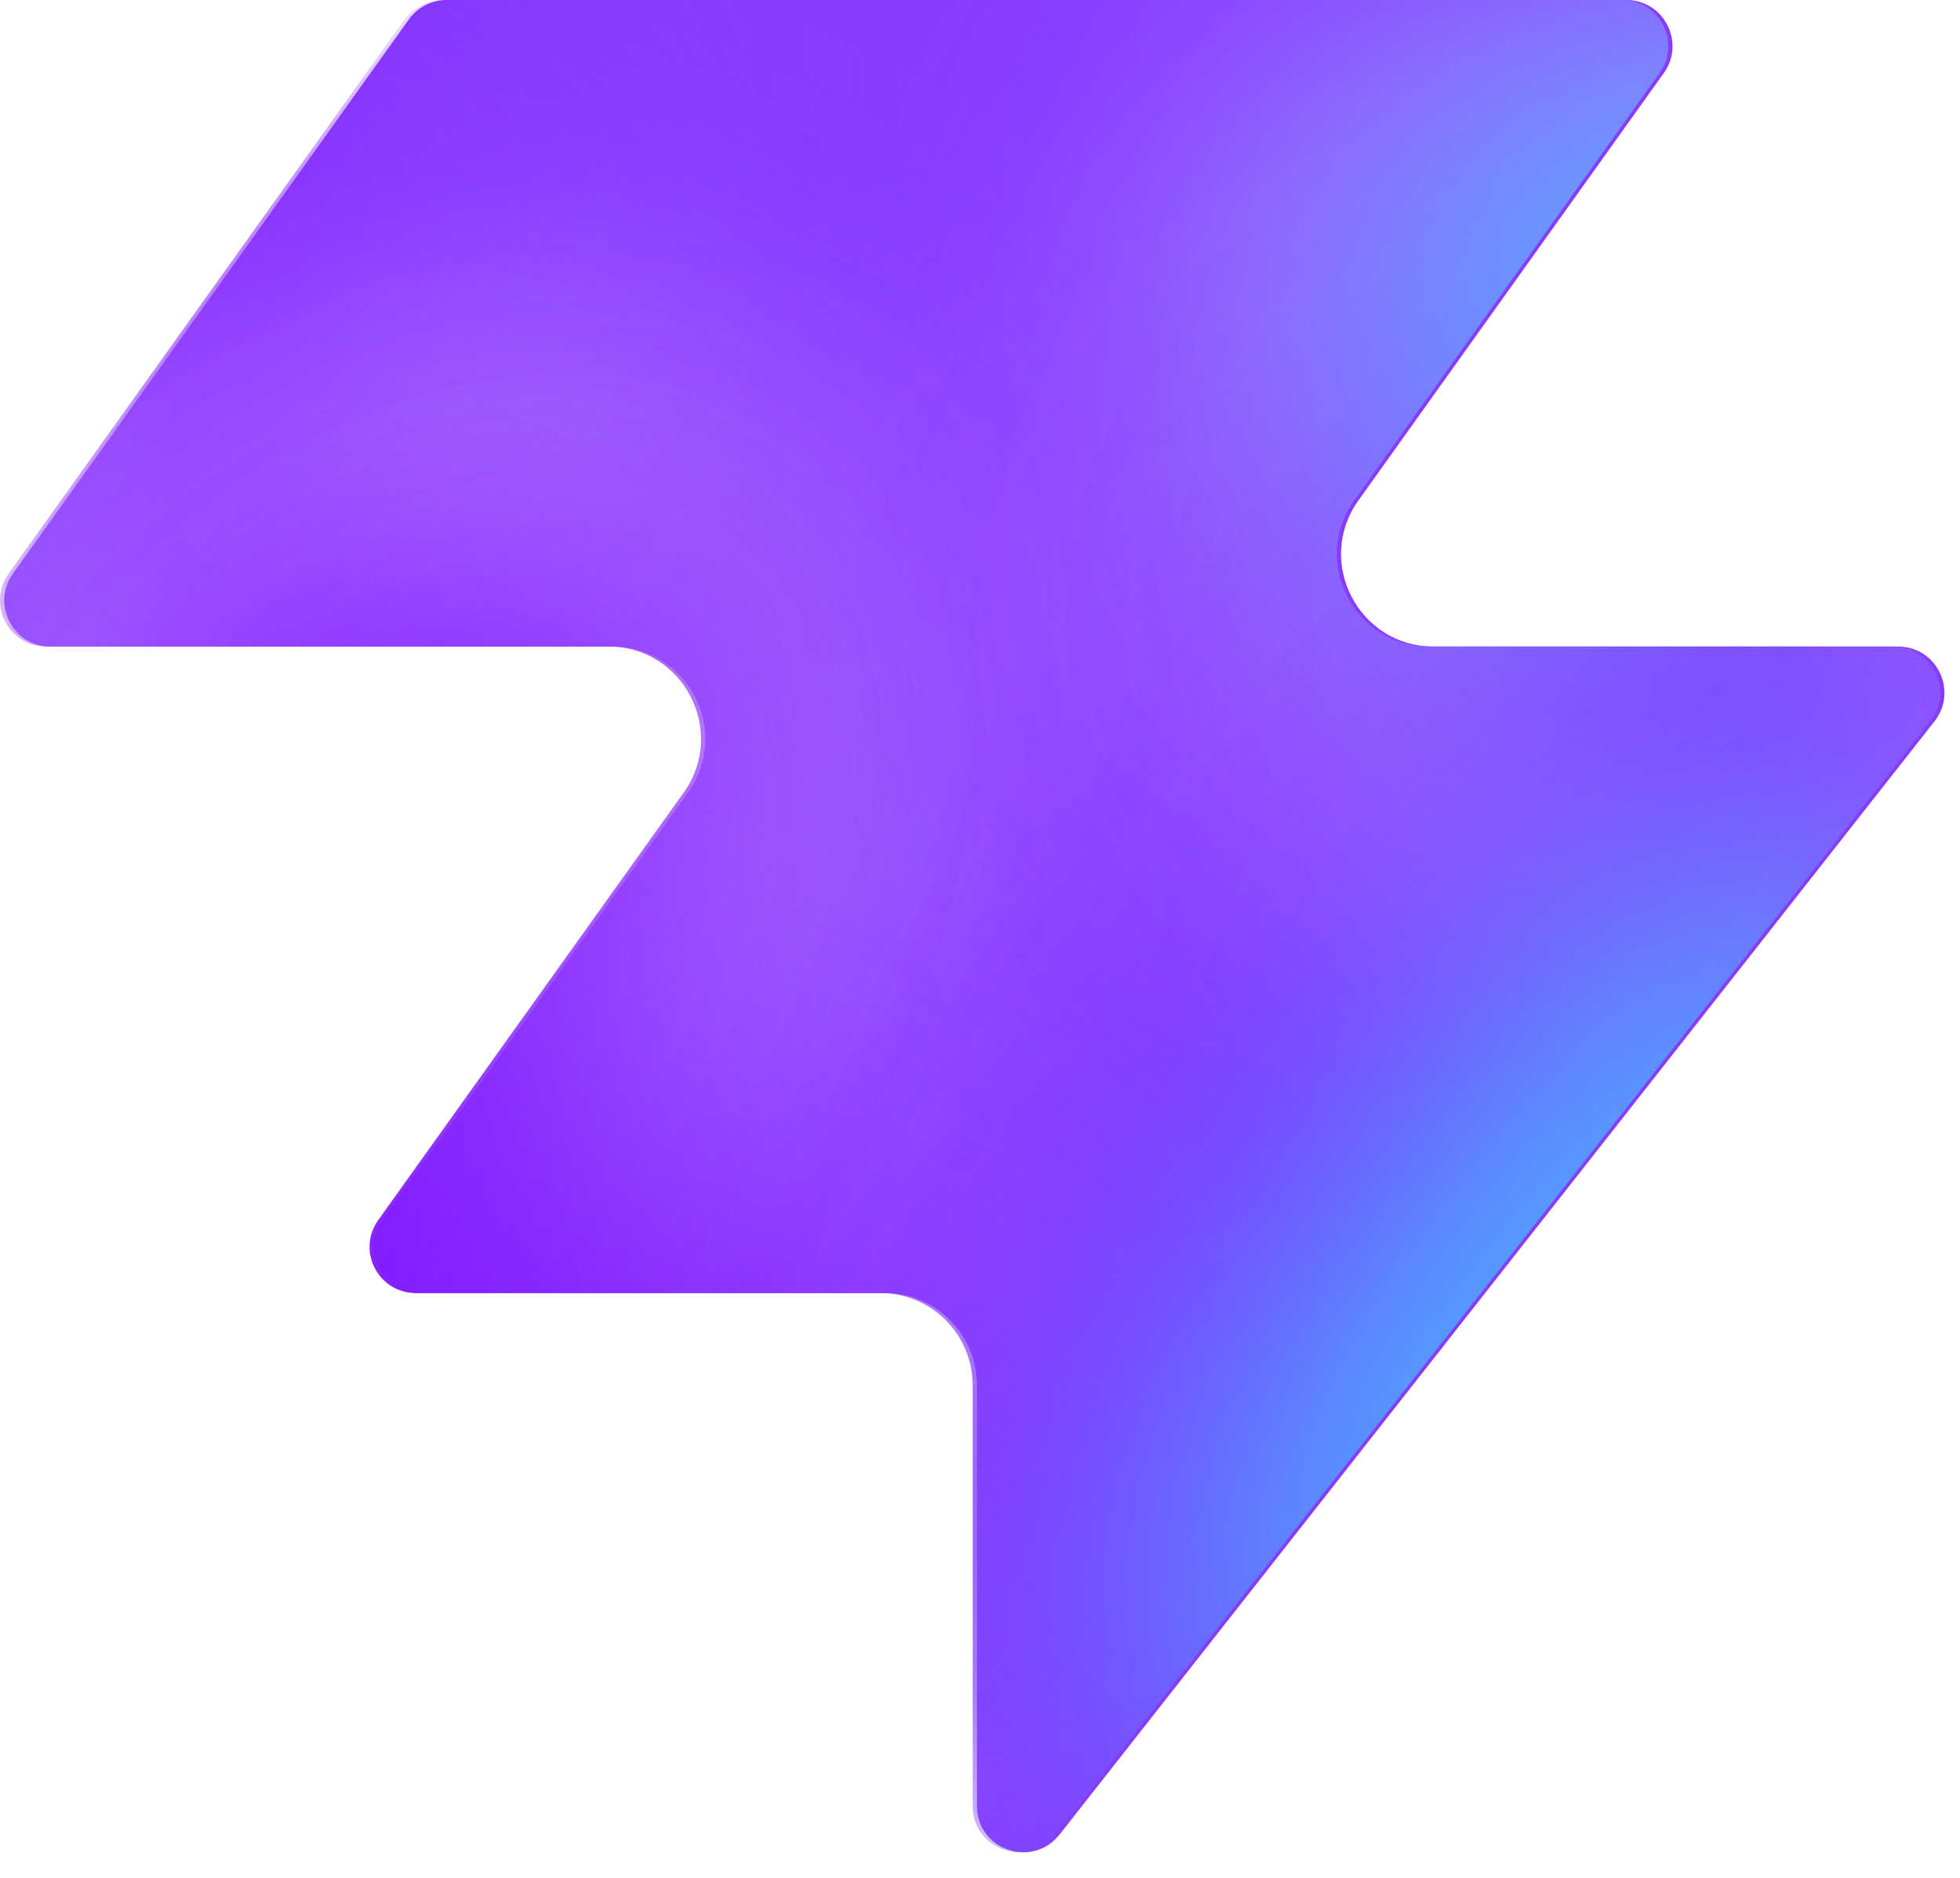
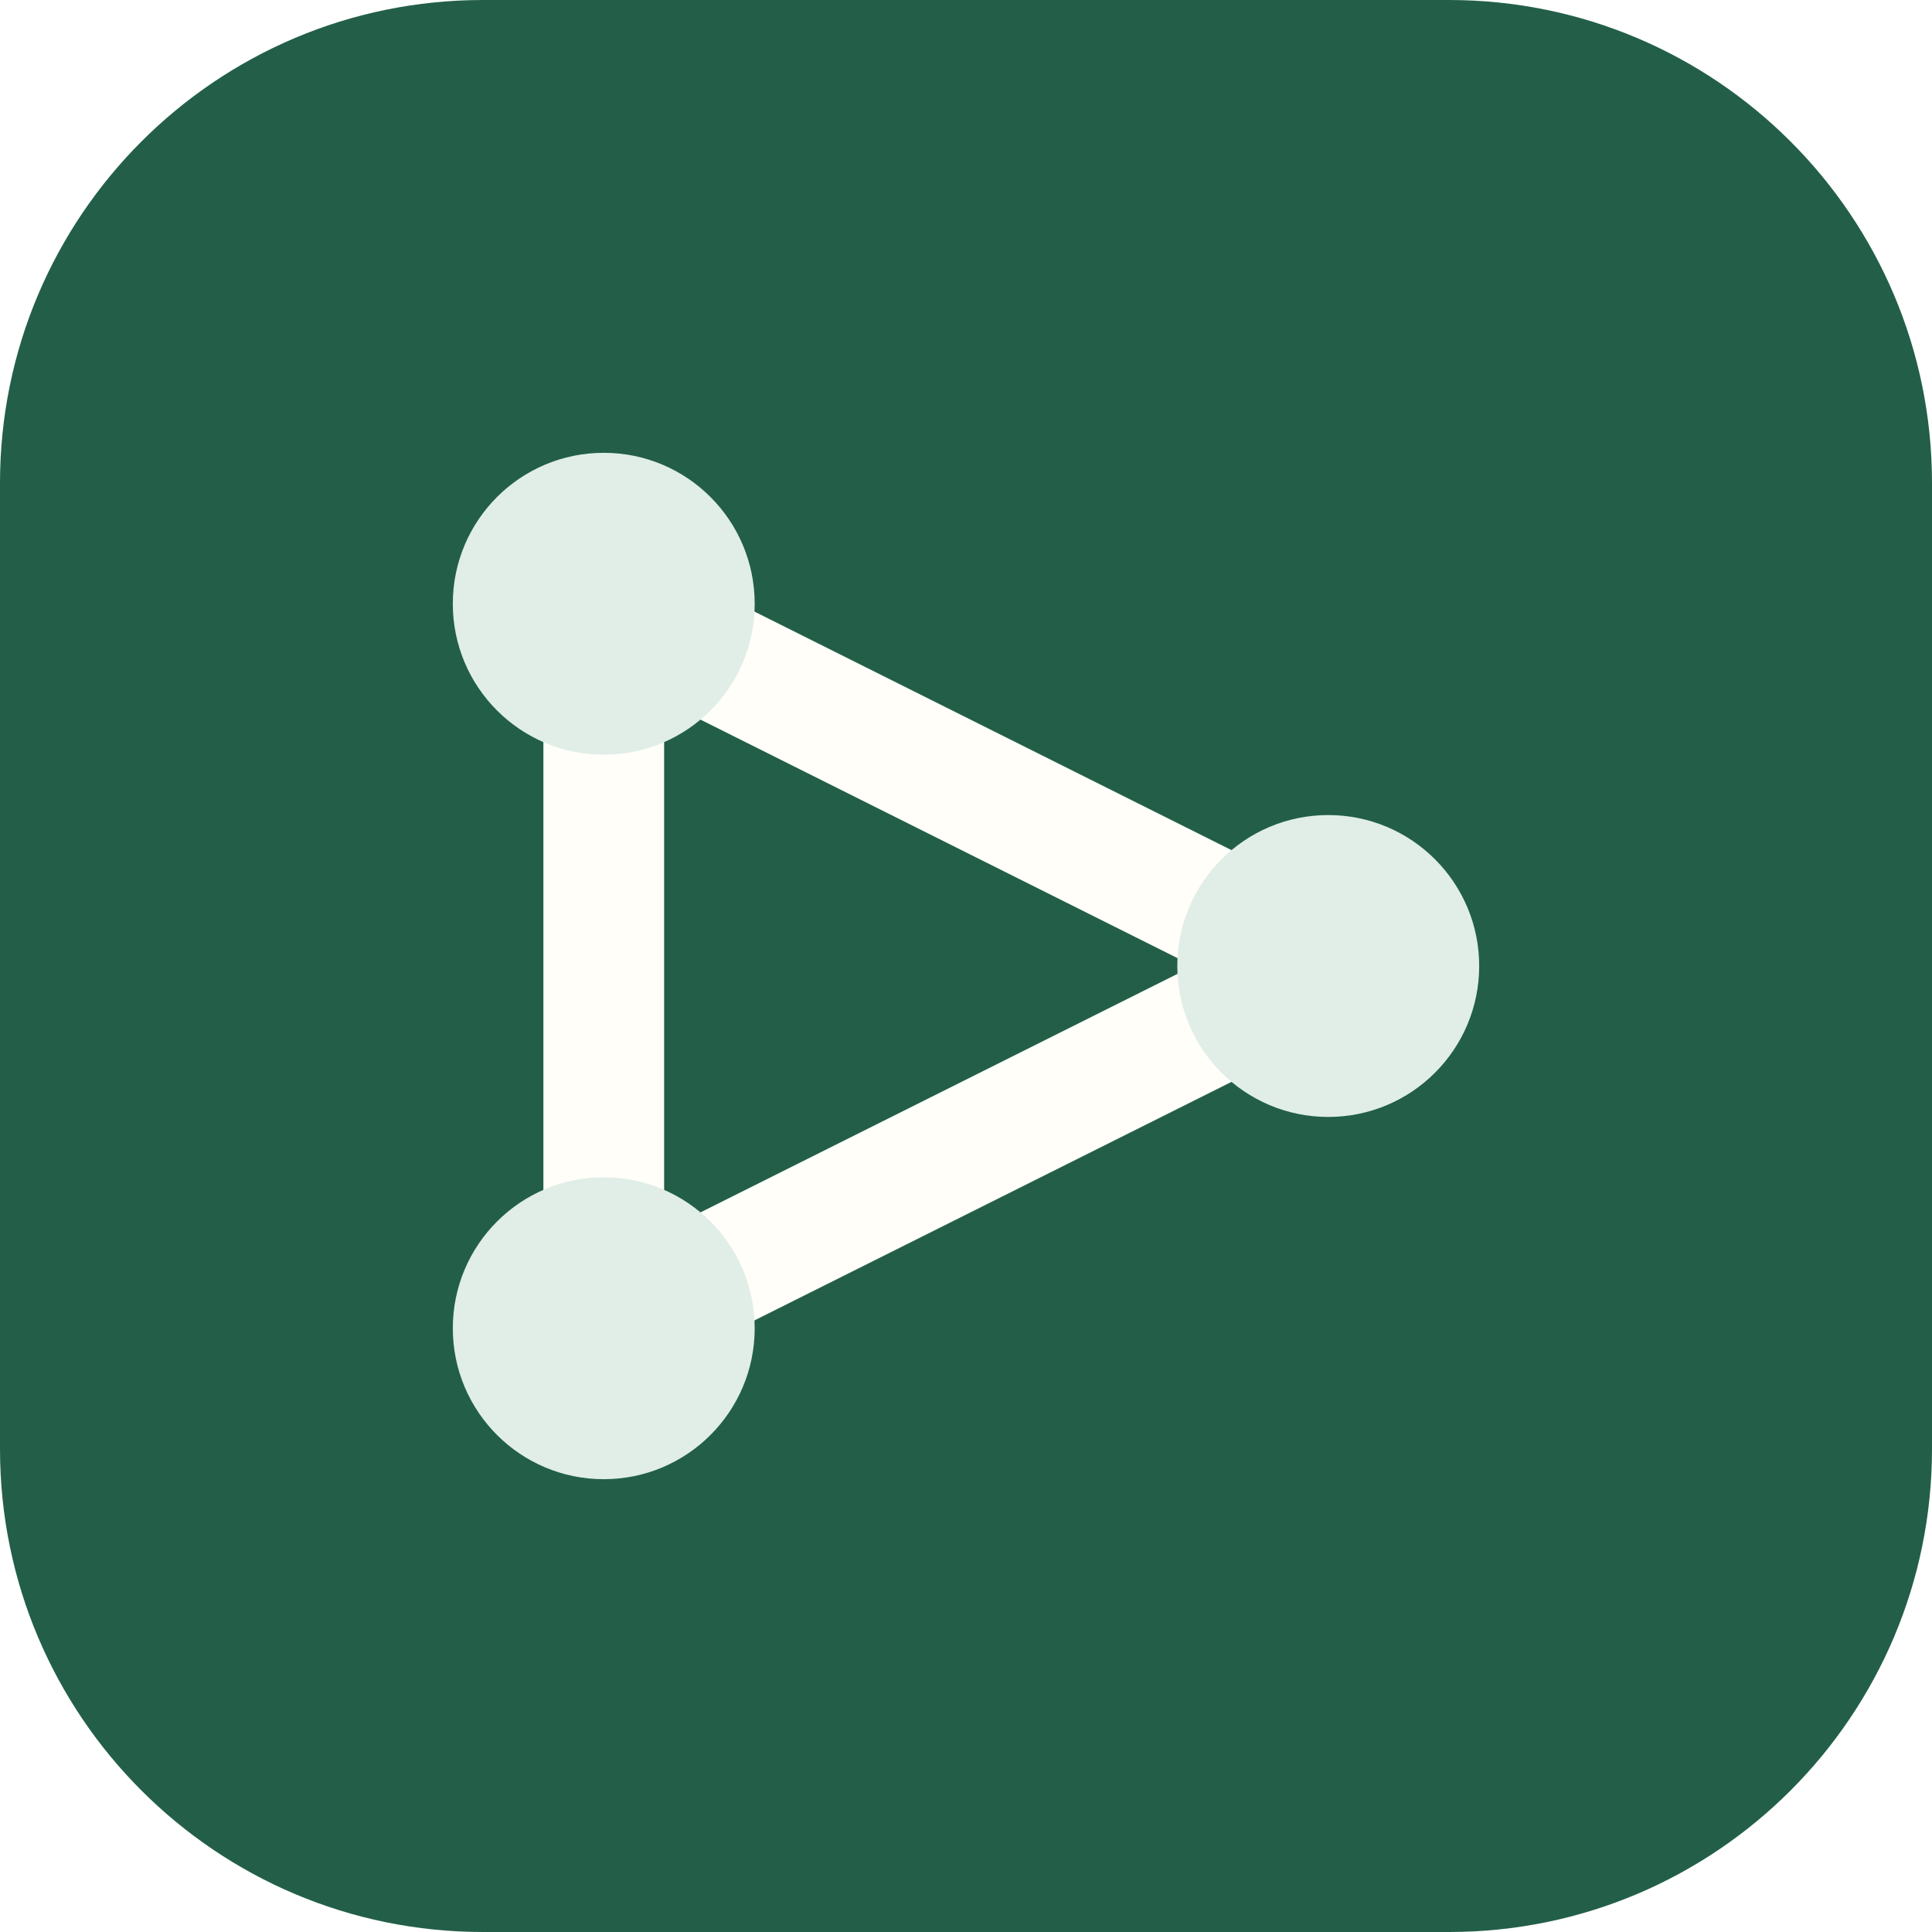
- <svg xmlns="http://www.w3.org/2000/svg" width="48" height="46" fill="none" viewBox="0 0 48 46">
-   <path fill="#863bff" d="M25.946 44.938c-.664.845-2.021.375-2.021-.698V33.937a2.26 2.26 0 0 0-2.262-2.262H10.287c-.92 0-1.456-1.04-.92-1.788l7.48-10.471c1.07-1.497 0-3.578-1.842-3.578H1.237c-.92 0-1.456-1.04-.92-1.788L10.013.474c.214-.297.556-.474.92-.474h28.894c.92 0 1.456 1.04.92 1.788l-7.48 10.471c-1.07 1.498 0 3.579 1.842 3.579h11.377c.943 0 1.473 1.088.89 1.83L25.947 44.94z" style="fill:#863bff;fill:color(display-p3 .525 .23 1);fill-opacity:1" />
-   <mask id="a" width="48" height="46" x="0" y="0" maskUnits="userSpaceOnUse" style="mask-type:alpha">
-     <path fill="#000" d="M25.842 44.938c-.664.844-2.021.375-2.021-.698V33.937a2.26 2.26 0 0 0-2.262-2.262H10.183c-.92 0-1.456-1.04-.92-1.788l7.48-10.471c1.07-1.498 0-3.579-1.842-3.579H1.133c-.92 0-1.456-1.04-.92-1.787L9.91.473c.214-.297.556-.474.92-.474h28.894c.92 0 1.456 1.04.92 1.788l-7.48 10.471c-1.07 1.498 0 3.578 1.842 3.578h11.377c.943 0 1.473 1.088.89 1.832L25.843 44.94z" style="fill:#000;fill-opacity:1" />
-   </mask>
-   <g mask="url(#a)">
-     <g filter="url(#b)">
-       <ellipse cx="5.508" cy="14.704" fill="#ede6ff" rx="5.508" ry="14.704" style="fill:#ede6ff;fill:color(display-p3 .927 .903 1);fill-opacity:1" transform="matrix(.00324 1 1 -.00324 -4.47 31.516)" />
-     </g>
-     <g filter="url(#c)">
-       <ellipse cx="10.399" cy="29.851" fill="#ede6ff" rx="10.399" ry="29.851" style="fill:#ede6ff;fill:color(display-p3 .927 .903 1);fill-opacity:1" transform="matrix(.00324 1 1 -.00324 -39.328 7.883)" />
-     </g>
-     <g filter="url(#d)">
-       <ellipse cx="5.508" cy="30.487" fill="#7e14ff" rx="5.508" ry="30.487" style="fill:#7e14ff;fill:color(display-p3 .492 .077 1);fill-opacity:1" transform="rotate(89.814 -25.913 -14.639)scale(1 -1)" />
-     </g>
-     <g filter="url(#e)">
-       <ellipse cx="5.508" cy="30.599" fill="#7e14ff" rx="5.508" ry="30.599" style="fill:#7e14ff;fill:color(display-p3 .492 .077 1);fill-opacity:1" transform="rotate(89.814 -32.644 -3.334)scale(1 -1)" />
-     </g>
-     <g filter="url(#f)">
-       <ellipse cx="5.508" cy="30.599" fill="#7e14ff" rx="5.508" ry="30.599" style="fill:#7e14ff;fill:color(display-p3 .492 .077 1);fill-opacity:1" transform="matrix(.00324 1 1 -.00324 -34.34 30.47)" />
-     </g>
-     <g filter="url(#g)">
-       <ellipse cx="14.072" cy="22.078" fill="#ede6ff" rx="14.072" ry="22.078" style="fill:#ede6ff;fill:color(display-p3 .927 .903 1);fill-opacity:1" transform="rotate(93.35 24.506 48.493)scale(-1 1)" />
-     </g>
-     <g filter="url(#h)">
-       <ellipse cx="3.47" cy="21.501" fill="#7e14ff" rx="3.47" ry="21.501" style="fill:#7e14ff;fill:color(display-p3 .492 .077 1);fill-opacity:1" transform="rotate(89.009 28.708 47.59)scale(-1 1)" />
-     </g>
-     <g filter="url(#i)">
-       <ellipse cx="3.47" cy="21.501" fill="#7e14ff" rx="3.47" ry="21.501" style="fill:#7e14ff;fill:color(display-p3 .492 .077 1);fill-opacity:1" transform="rotate(89.009 28.708 47.59)scale(-1 1)" />
-     </g>
-     <g filter="url(#j)">
-       <ellipse cx=".387" cy="8.972" fill="#7e14ff" rx="4.407" ry="29.108" style="fill:#7e14ff;fill:color(display-p3 .492 .077 1);fill-opacity:1" transform="rotate(39.51 .387 8.972)" />
-     </g>
-     <g filter="url(#k)">
-       <ellipse cx="47.523" cy="-6.092" fill="#7e14ff" rx="4.407" ry="29.108" style="fill:#7e14ff;fill:color(display-p3 .492 .077 1);fill-opacity:1" transform="rotate(37.892 47.523 -6.092)" />
-     </g>
-     <g filter="url(#l)">
-       <ellipse cx="41.412" cy="6.333" fill="#47bfff" rx="5.971" ry="9.665" style="fill:#47bfff;fill:color(display-p3 .28 .748 1);fill-opacity:1" transform="rotate(37.892 41.412 6.333)" />
-     </g>
-     <g filter="url(#m)">
-       <ellipse cx="-1.879" cy="38.332" fill="#7e14ff" rx="4.407" ry="29.108" style="fill:#7e14ff;fill:color(display-p3 .492 .077 1);fill-opacity:1" transform="rotate(37.892 -1.88 38.332)" />
-     </g>
-     <g filter="url(#n)">
-       <ellipse cx="-1.879" cy="38.332" fill="#7e14ff" rx="4.407" ry="29.108" style="fill:#7e14ff;fill:color(display-p3 .492 .077 1);fill-opacity:1" transform="rotate(37.892 -1.88 38.332)" />
-     </g>
-     <g filter="url(#o)">
-       <ellipse cx="35.651" cy="29.907" fill="#7e14ff" rx="4.407" ry="29.108" style="fill:#7e14ff;fill:color(display-p3 .492 .077 1);fill-opacity:1" transform="rotate(37.892 35.651 29.907)" />
-     </g>
-     <g filter="url(#p)">
-       <ellipse cx="38.418" cy="32.4" fill="#47bfff" rx="5.971" ry="15.297" style="fill:#47bfff;fill:color(display-p3 .28 .748 1);fill-opacity:1" transform="rotate(37.892 38.418 32.4)" />
-     </g>
-   </g>
-   <defs>
-     <filter id="b" width="60.045" height="41.654" x="-19.77" y="16.149" color-interpolation-filters="sRGB" filterUnits="userSpaceOnUse">
-       <feFlood flood-opacity="0" result="BackgroundImageFix" />
-       <feBlend in="SourceGraphic" in2="BackgroundImageFix" result="shape" />
-       <feGaussianBlur result="effect1_foregroundBlur_2002_17158" stdDeviation="7.659" />
-     </filter>
-     <filter id="c" width="90.34" height="51.437" x="-54.613" y="-7.533" color-interpolation-filters="sRGB" filterUnits="userSpaceOnUse">
-       <feFlood flood-opacity="0" result="BackgroundImageFix" />
-       <feBlend in="SourceGraphic" in2="BackgroundImageFix" result="shape" />
-       <feGaussianBlur result="effect1_foregroundBlur_2002_17158" stdDeviation="7.659" />
-     </filter>
-     <filter id="d" width="79.355" height="29.4" x="-49.64" y="2.03" color-interpolation-filters="sRGB" filterUnits="userSpaceOnUse">
-       <feFlood flood-opacity="0" result="BackgroundImageFix" />
-       <feBlend in="SourceGraphic" in2="BackgroundImageFix" result="shape" />
-       <feGaussianBlur result="effect1_foregroundBlur_2002_17158" stdDeviation="4.596" />
-     </filter>
-     <filter id="e" width="79.579" height="29.4" x="-45.045" y="20.029" color-interpolation-filters="sRGB" filterUnits="userSpaceOnUse">
-       <feFlood flood-opacity="0" result="BackgroundImageFix" />
-       <feBlend in="SourceGraphic" in2="BackgroundImageFix" result="shape" />
-       <feGaussianBlur result="effect1_foregroundBlur_2002_17158" stdDeviation="4.596" />
-     </filter>
-     <filter id="f" width="79.579" height="29.4" x="-43.513" y="21.178" color-interpolation-filters="sRGB" filterUnits="userSpaceOnUse">
-       <feFlood flood-opacity="0" result="BackgroundImageFix" />
-       <feBlend in="SourceGraphic" in2="BackgroundImageFix" result="shape" />
-       <feGaussianBlur result="effect1_foregroundBlur_2002_17158" stdDeviation="4.596" />
-     </filter>
-     <filter id="g" width="74.749" height="58.852" x="15.756" y="-17.901" color-interpolation-filters="sRGB" filterUnits="userSpaceOnUse">
-       <feFlood flood-opacity="0" result="BackgroundImageFix" />
-       <feBlend in="SourceGraphic" in2="BackgroundImageFix" result="shape" />
-       <feGaussianBlur result="effect1_foregroundBlur_2002_17158" stdDeviation="7.659" />
-     </filter>
-     <filter id="h" width="61.377" height="25.362" x="23.548" y="2.284" color-interpolation-filters="sRGB" filterUnits="userSpaceOnUse">
-       <feFlood flood-opacity="0" result="BackgroundImageFix" />
-       <feBlend in="SourceGraphic" in2="BackgroundImageFix" result="shape" />
-       <feGaussianBlur result="effect1_foregroundBlur_2002_17158" stdDeviation="4.596" />
-     </filter>
-     <filter id="i" width="61.377" height="25.362" x="23.548" y="2.284" color-interpolation-filters="sRGB" filterUnits="userSpaceOnUse">
-       <feFlood flood-opacity="0" result="BackgroundImageFix" />
-       <feBlend in="SourceGraphic" in2="BackgroundImageFix" result="shape" />
-       <feGaussianBlur result="effect1_foregroundBlur_2002_17158" stdDeviation="4.596" />
-     </filter>
-     <filter id="j" width="56.045" height="63.649" x="-27.636" y="-22.853" color-interpolation-filters="sRGB" filterUnits="userSpaceOnUse">
-       <feFlood flood-opacity="0" result="BackgroundImageFix" />
-       <feBlend in="SourceGraphic" in2="BackgroundImageFix" result="shape" />
-       <feGaussianBlur result="effect1_foregroundBlur_2002_17158" stdDeviation="4.596" />
-     </filter>
-     <filter id="k" width="54.814" height="64.646" x="20.116" y="-38.415" color-interpolation-filters="sRGB" filterUnits="userSpaceOnUse">
-       <feFlood flood-opacity="0" result="BackgroundImageFix" />
-       <feBlend in="SourceGraphic" in2="BackgroundImageFix" result="shape" />
-       <feGaussianBlur result="effect1_foregroundBlur_2002_17158" stdDeviation="4.596" />
-     </filter>
-     <filter id="l" width="33.541" height="35.313" x="24.641" y="-11.323" color-interpolation-filters="sRGB" filterUnits="userSpaceOnUse">
-       <feFlood flood-opacity="0" result="BackgroundImageFix" />
-       <feBlend in="SourceGraphic" in2="BackgroundImageFix" result="shape" />
-       <feGaussianBlur result="effect1_foregroundBlur_2002_17158" stdDeviation="4.596" />
-     </filter>
-     <filter id="m" width="54.814" height="64.646" x="-29.286" y="6.009" color-interpolation-filters="sRGB" filterUnits="userSpaceOnUse">
-       <feFlood flood-opacity="0" result="BackgroundImageFix" />
-       <feBlend in="SourceGraphic" in2="BackgroundImageFix" result="shape" />
-       <feGaussianBlur result="effect1_foregroundBlur_2002_17158" stdDeviation="4.596" />
-     </filter>
-     <filter id="n" width="54.814" height="64.646" x="-29.286" y="6.009" color-interpolation-filters="sRGB" filterUnits="userSpaceOnUse">
-       <feFlood flood-opacity="0" result="BackgroundImageFix" />
-       <feBlend in="SourceGraphic" in2="BackgroundImageFix" result="shape" />
-       <feGaussianBlur result="effect1_foregroundBlur_2002_17158" stdDeviation="4.596" />
-     </filter>
-     <filter id="o" width="54.814" height="64.646" x="8.244" y="-2.416" color-interpolation-filters="sRGB" filterUnits="userSpaceOnUse">
-       <feFlood flood-opacity="0" result="BackgroundImageFix" />
-       <feBlend in="SourceGraphic" in2="BackgroundImageFix" result="shape" />
-       <feGaussianBlur result="effect1_foregroundBlur_2002_17158" stdDeviation="4.596" />
-     </filter>
-     <filter id="p" width="39.409" height="43.623" x="18.713" y="10.588" color-interpolation-filters="sRGB" filterUnits="userSpaceOnUse">
-       <feFlood flood-opacity="0" result="BackgroundImageFix" />
-       <feBlend in="SourceGraphic" in2="BackgroundImageFix" result="shape" />
-       <feGaussianBlur result="effect1_foregroundBlur_2002_17158" stdDeviation="4.596" />
-     </filter>
-   </defs>
+ <svg xmlns="http://www.w3.org/2000/svg" viewBox="0 0 64 64">
+   <rect width="64" height="64" rx="16" fill="#235f48" />
+   <path d="M20 20 44 32 20 44V20Z" fill="none" stroke="#fffef8" stroke-width="4" stroke-linejoin="round" />
+   <circle cx="20" cy="20" r="5" fill="#e0eee7" />
+   <circle cx="44" cy="32" r="5" fill="#e0eee7" />
+   <circle cx="20" cy="44" r="5" fill="#e0eee7" />
</svg>
